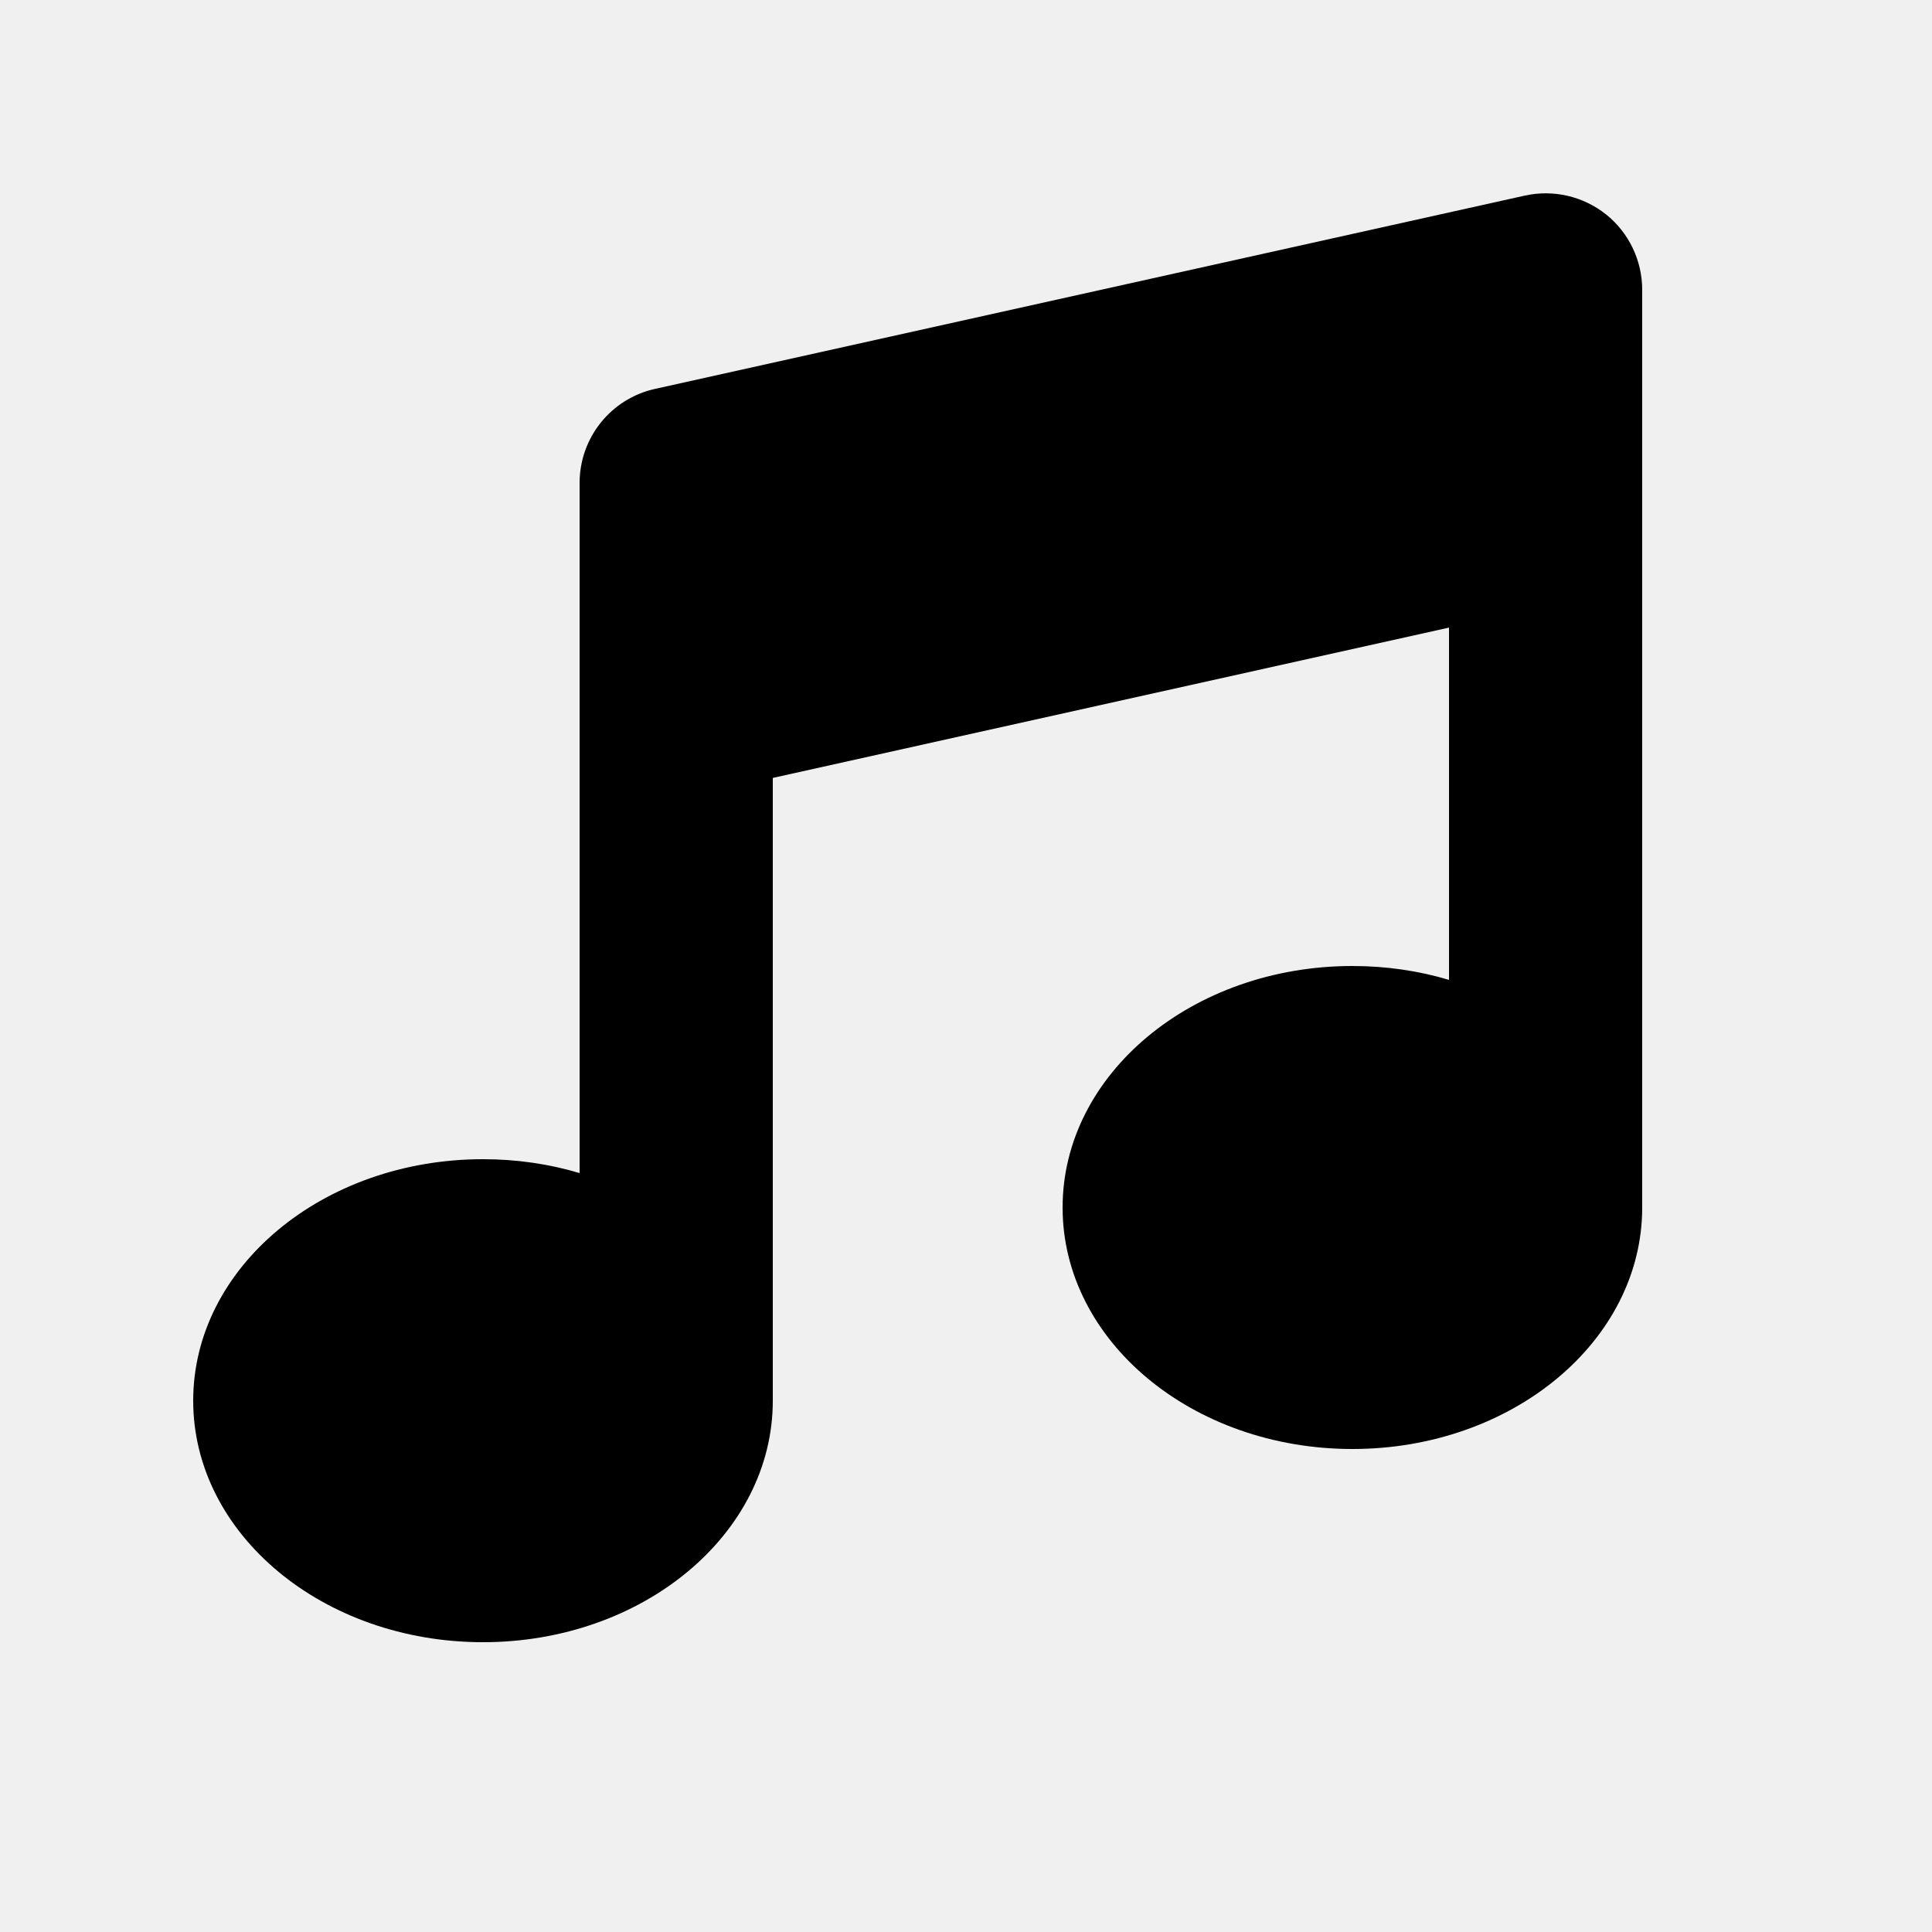
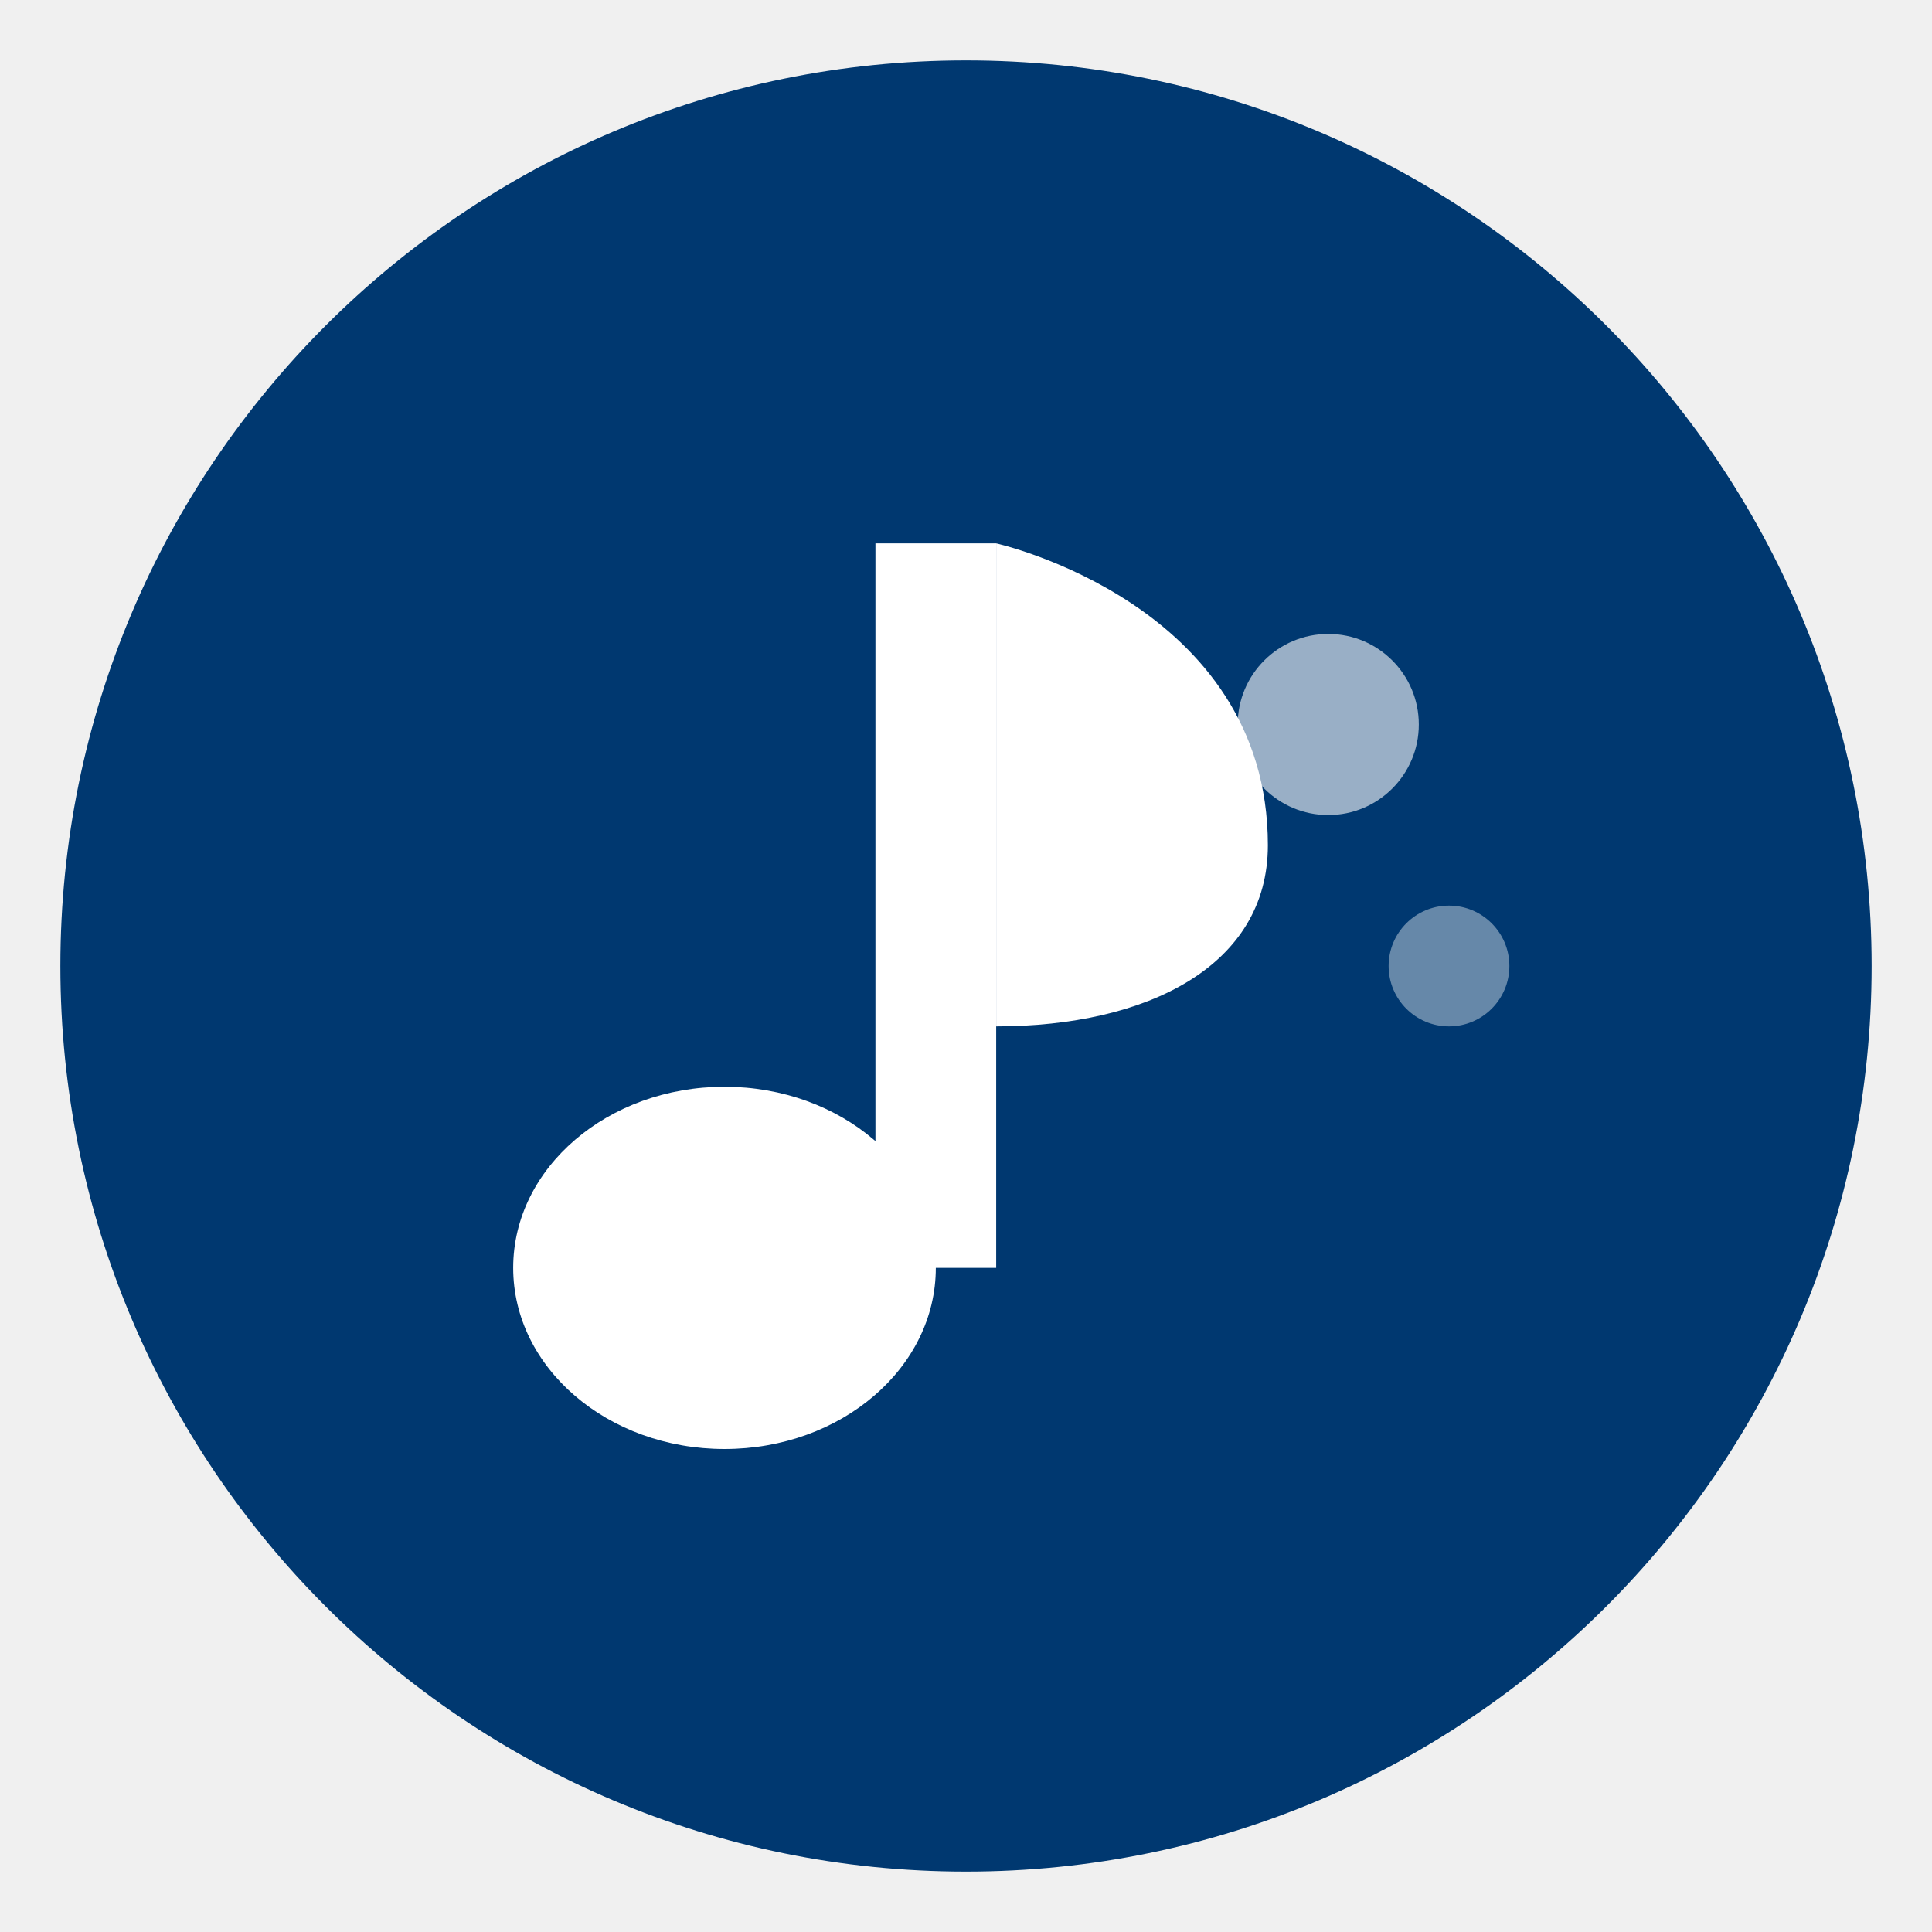
- <svg xmlns="http://www.w3.org/2000/svg" viewBox="0 0 640 640">
-   <path d="M532 71C539.6 77.1 544 86.3 544 96L544 400C544 444.2 501 480 448 480C395 480 352 444.2 352 400C352 355.8 395 320 448 320C459.2 320 470 321.6 480 324.6L480 207.9L256 257.7L256 464C256 508.2 213 544 160 544C107 544 64 508.2 64 464C64 419.8 107 384 160 384C171.2 384 182 385.6 192 388.6L192 160C192 145 202.4 132 217.1 128.8L505.1 64.8C514.6 62.7 524.5 65 532.1 71.1z" />
+ <svg xmlns="http://www.w3.org/2000/svg" width="64" height="64" viewBox="0 0 64 64" fill="none">
+   <circle cx="32" cy="32" r="30" fill="#003870" />
+   <ellipse cx="24" cy="42" rx="7" ry="6" fill="white" />
+   <rect x="29" y="18" width="4" height="24" fill="white" />
+   <path d="M33 18C33 18 42 20 42 28C42 32 38 34 33 34" fill="white" />
+   <circle cx="44" cy="24" r="3" fill="white" fill-opacity="0.6" />
+   <circle cx="48" cy="32" r="2" fill="white" fill-opacity="0.4" />
</svg>
